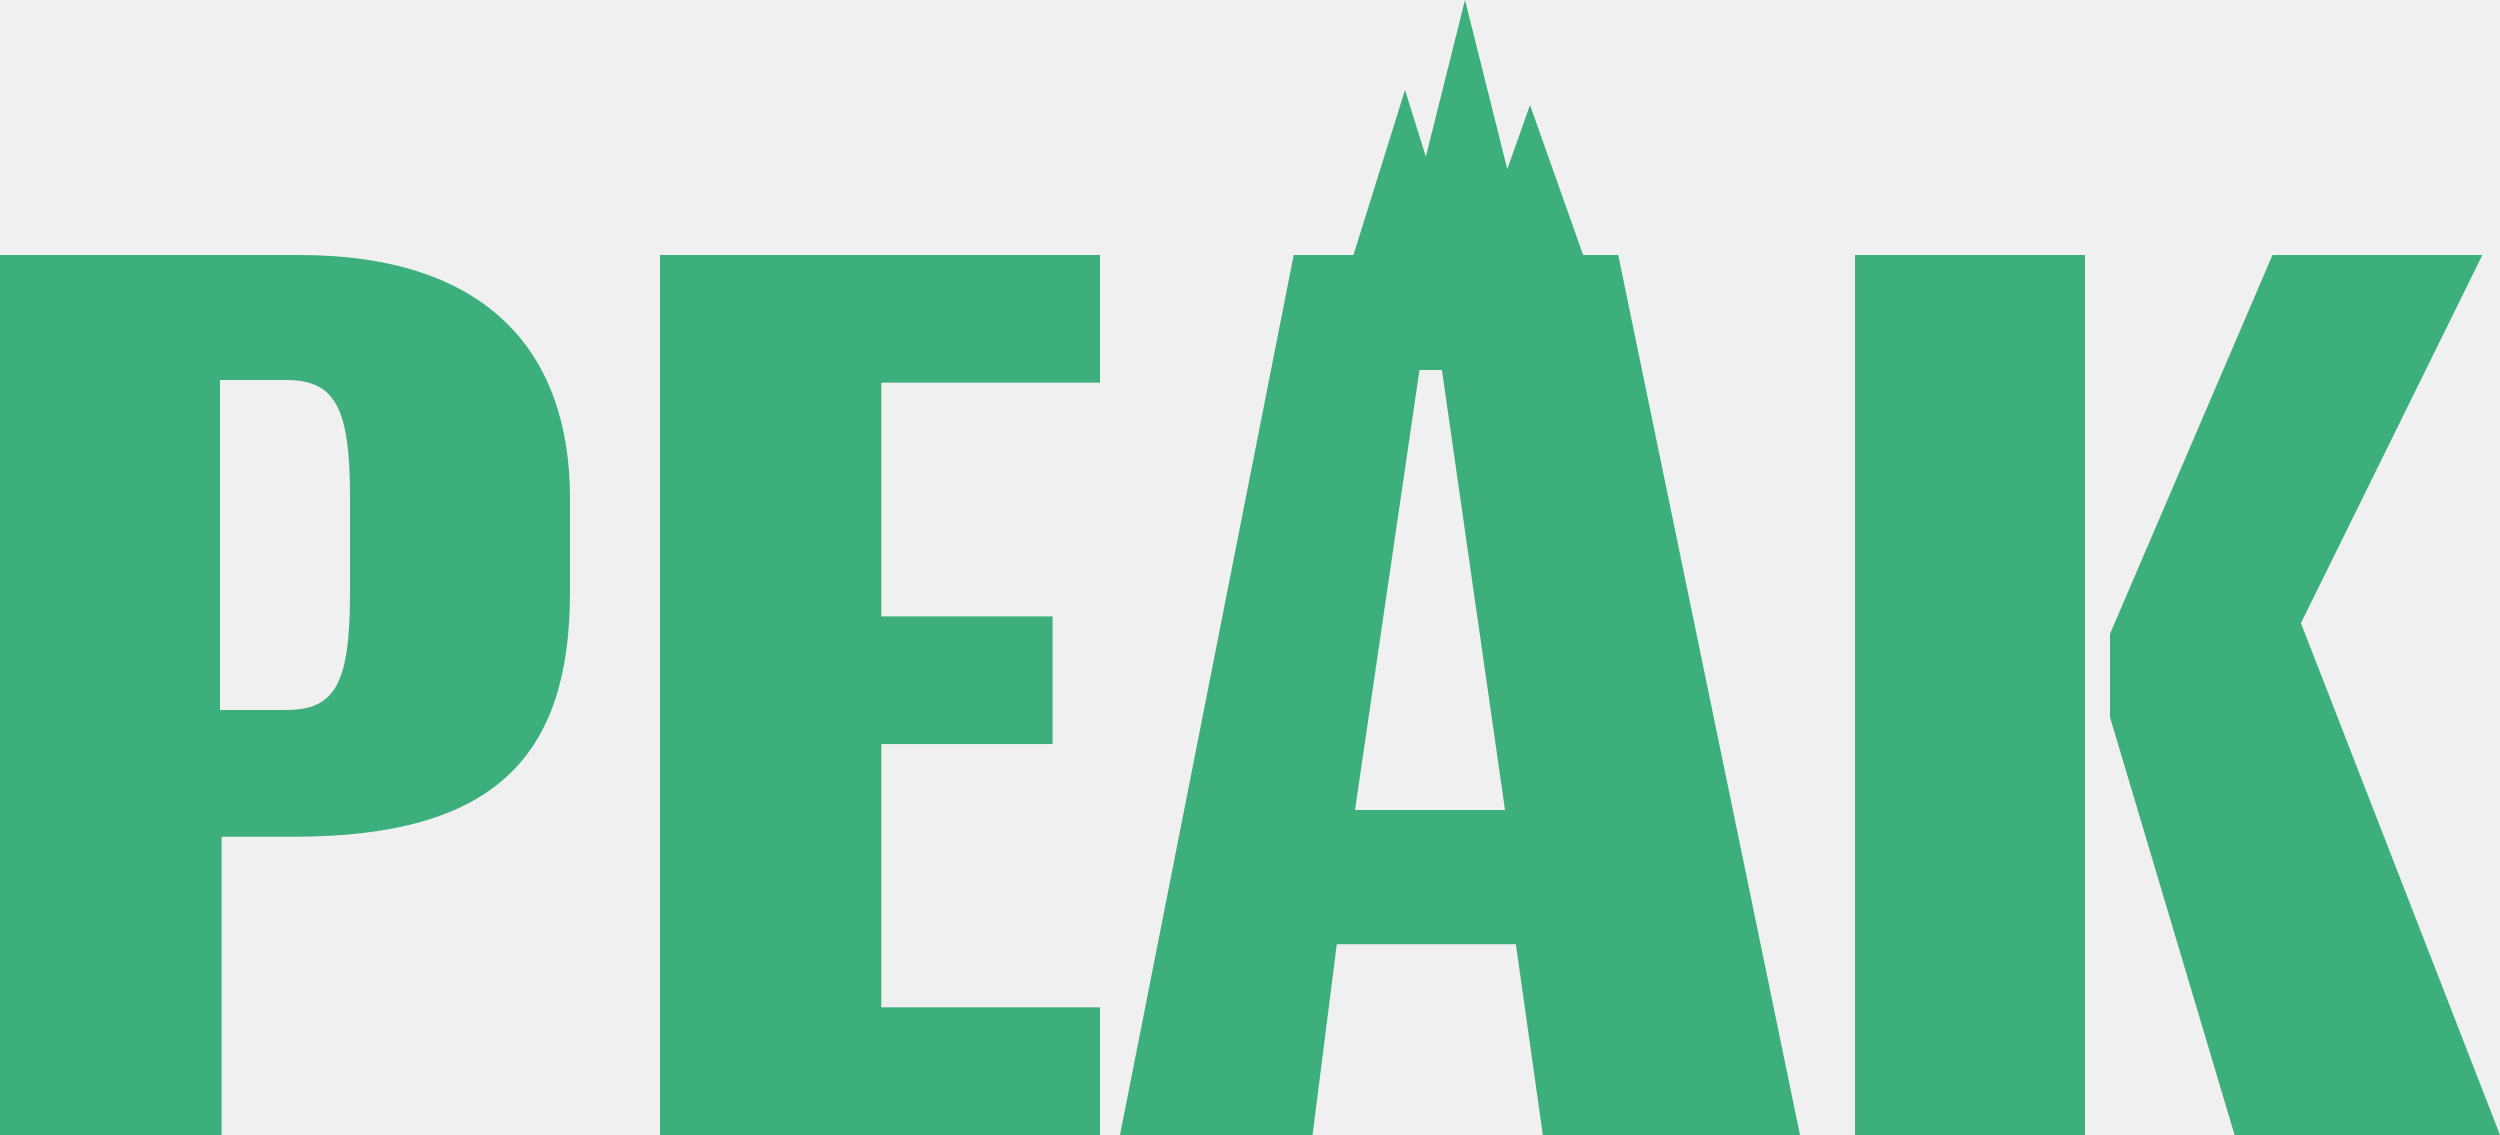
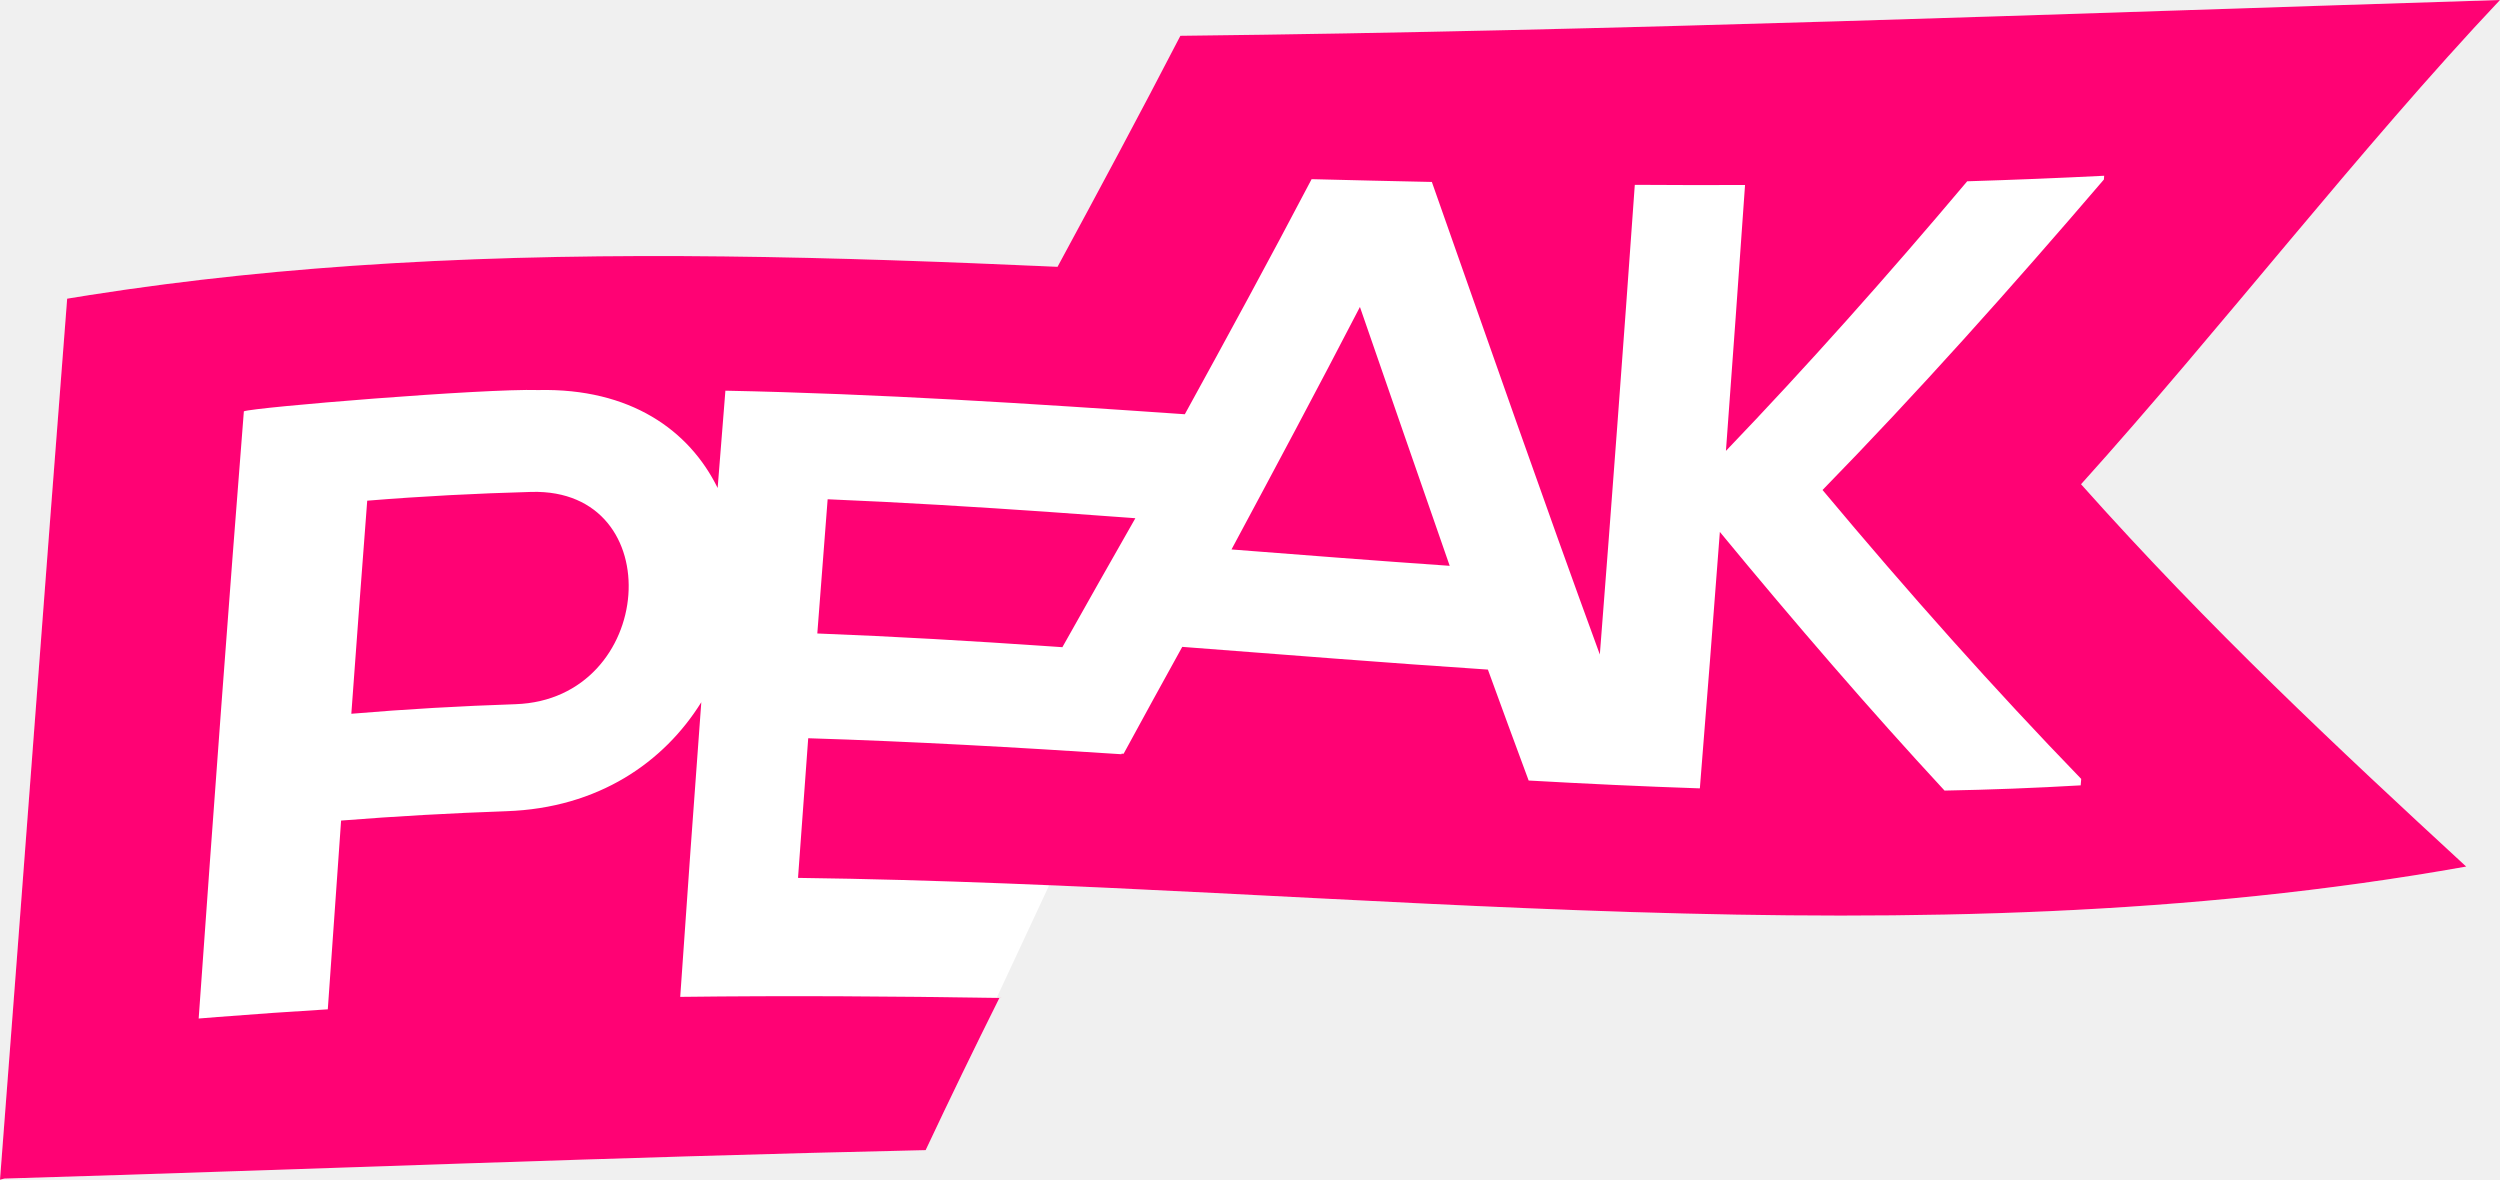
- <svg xmlns="http://www.w3.org/2000/svg" viewBox="0 0 500 227">
-   <path fill="#3DAF7C" d="M59.803 51C97.714 51 114 70.615 114 99.635v18.81c0 32.781-14.95 48.903-55.265 48.903H44.32V227H0V51zM220 51v25.527h-43.737v46.754h34.252v25.527h-34.252v52.665H220V227h-88V51h88zm73-51l8.457 33.828L306 21l10.625 30h7.019L360 227h-51.438l-5.386-38.156h-35.818L262.511 227H224l34.74-176h11.948L281 18l4.167 13.333L293 0zm203.48 51l-36.293 73.624L500 227h-53.083L422 143.434v-16.66L454.5 51h41.98zM417 51v176h-46V51h46zM288.383 74h-4.486L271 162h30l-12.617-88zM57.134 76H44v66h13.134C67.052 142 70 136.818 70 118.545v-19.09C70 81.455 67.052 76 57.134 76z" fill-rule="nonzero" />
+ <svg xmlns="http://www.w3.org/2000/svg" viewBox="0 0 700 330.325" version="1.1">
+   <g fill="none" fill-rule="evenodd">
+     <path d="M582.697 135.595C621.797 92.18 660.895 41.463 700 0 576.834 3.845 453.669 8.652 330.503 10.024c-11.467 22.15-22.93 43.481-34.398 64.684-62.219-2.777-124.435-4.64-186.655-.972-28.176 1.666-56.347 4.48-84.52 8.907-2.044.32-4.088.65-6.125.99C12.535 164.008 6.269 248.993 0 330.33c.397-.105.8-.21 1.204-.319 85.99-2.569 171.986-6.074 257.979-7.966a2055.842 2055.842 0 0120.646-42.61c-.259-.002-.518-.002-.776-.005l14.717-31.56c132.255 5.592 264.51 18.378 396.765-5.225-35.945-33.142-71.893-66.72-107.838-107.05" fill="#FFF" />
+     <path d="M297.466 181.213c6.81-12.156 13.624-24.15 20.433-36.112l-2.053-.153a4407.48 4407.48 0 00-21.735-1.572c-20.79-1.45-41.581-2.716-62.37-3.583a17410.74 17410.74 0 00-2.895 37.582c21.618.828 43.24 2.098 64.855 3.58 1.254.084 2.511.171 3.765.258m-194.645-41.02a14980.54 14980.54 0 00-4.448 59.66c15.328-1.299 30.658-2.167 45.986-2.678 39.263-1.37 43.482-60.448 4.458-59.44-15.334.417-30.665 1.206-45.996 2.459m587.714 102.444c-35.948-33.141-71.893-66.716-107.838-107.048C621.797 92.175 660.895 41.46 700 0 576.834 3.845 453.669 8.649 330.503 10.02c-11.467 22.153-22.93 43.481-34.398 64.684-62.219-2.777-124.435-4.64-186.655-.972-28.176 1.666-56.347 4.48-84.52 8.907-2.044.322-4.088.653-6.125.99C12.535 164.006 6.269 248.989 0 330.325l1.204-.321c85.99-2.57 171.983-6.074 257.979-7.966a2048.056 2048.056 0 0120.646-42.606c-29.787-.49-59.58-.674-89.367-.307a15527.66 15527.66 0 015.902-82.5c-10.437 16.785-28.787 29.63-54.56 30.512-15.433.541-30.864 1.396-46.297 2.62a18663.41 18663.41 0 00-3.723 52.855 1739.414 1739.414 0 00-30.867 2.15l-5.289.425c4.217-59.473 8.436-116.62 12.653-170.014 2.591-1.107 67.233-6.437 82.468-5.959 25.754-.569 42.256 11.248 50.193 27.423.722-9.202 1.45-18.296 2.17-27.245 42.88.857 85.758 3.636 128.637 6.597 11.834-21.542 23.665-43.259 35.503-65.824 11.223.286 22.446.55 33.669.782 15.677 44.49 31.355 89.52 47.032 132.32 3.263-41.808 6.528-85.496 9.79-131.513 10.291.069 20.578.087 30.868.048a16844.205 16844.205 0 01-5.35 74.445c22.518-23.492 45.036-48.749 67.555-75.486 12.782-.394 25.564-.905 38.35-1.55-.022.35-.049.702-.073 1.054-26.26 30.669-52.52 60.05-78.782 86.932 24.144 28.867 48.282 55.968 72.428 80.897-.05.602-.102 1.203-.147 1.805a960.76 960.76 0 01-38.118 1.465c-20.971-22.658-41.943-46.989-62.914-72.423-1.866 24.706-3.735 48.619-5.601 71.803-15.979-.535-31.957-1.296-47.936-2.196a4737.279 4737.279 0 01-11.413-31.063c-28.525-1.889-57.054-4.19-85.58-6.362a4501.985 4501.985 0 00-16.418 29.932l-.58-.036c-.007.054-.01.111-.016.165-29.236-1.91-58.478-3.577-87.717-4.476-.948 12.827-1.902 25.859-2.854 39.101 155.695 1.964 311.395 24.616 467.09-3.17M380.78 85.946c8.377 24.17 16.758 48.487 25.136 72.485-20.364-1.408-40.728-3-61.095-4.583 11.987-22.349 23.973-44.743 35.959-67.902" fill="#FF0274" />
+   </g>
</svg>
